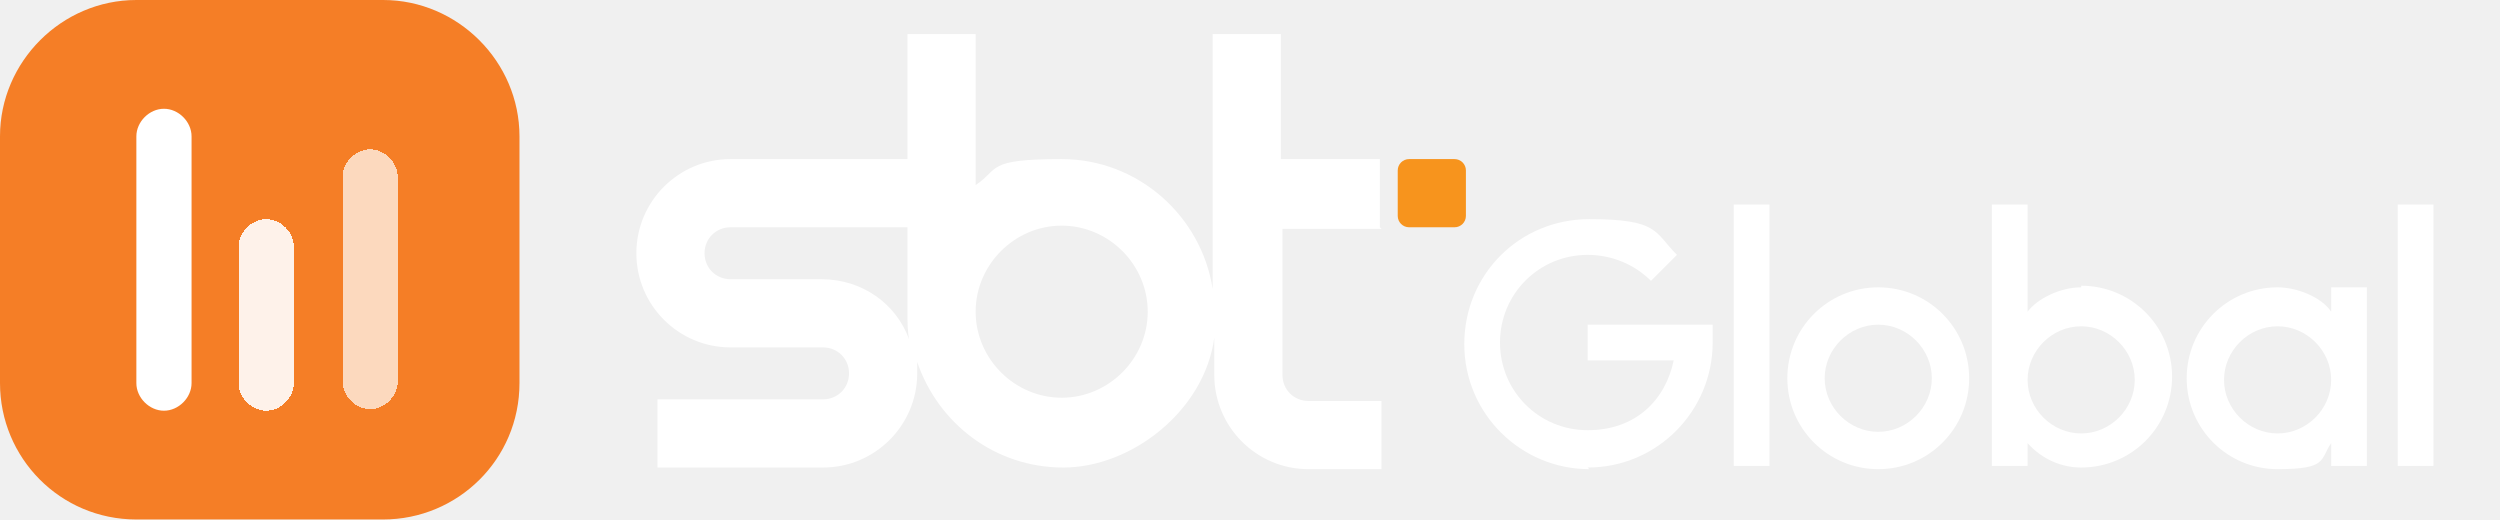
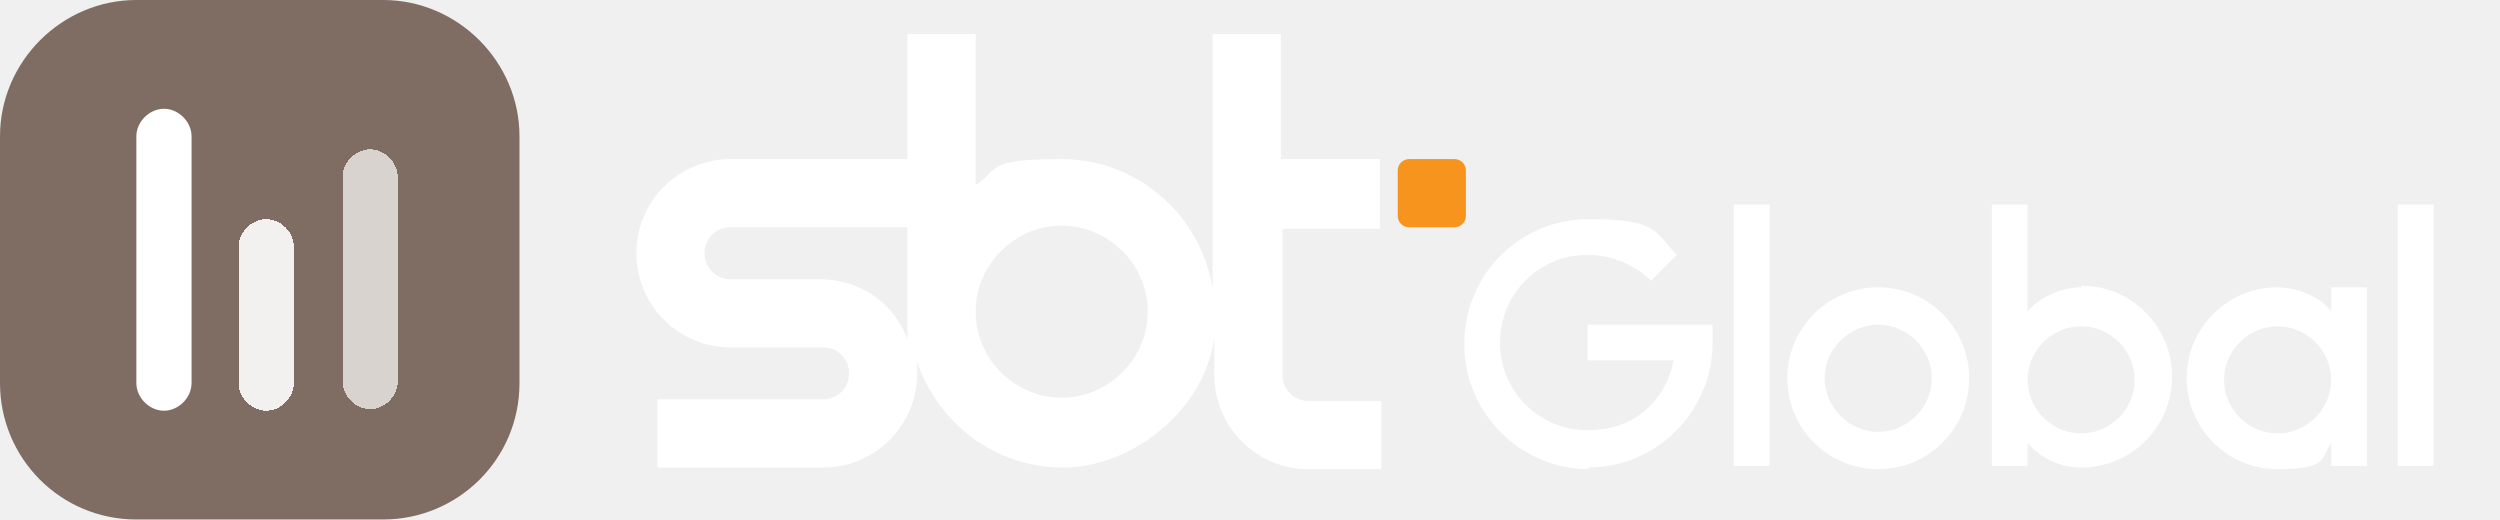
<svg xmlns="http://www.w3.org/2000/svg" id="Layer_1" version="1.1" viewBox="0 0 154 32">
  <defs>
    <style>
-       .st0, .st1, .st2 {
+       .st0 {
+         fill: #7f6c62;
+       }
+ 
+       .st1, .st2, .st3 {
        fill: #fff;
      }

-       .st1 {
+       .st2 {
        fill-opacity: .7;
      }

-       .st2 {
+       .st3 {
        fill-opacity: .9;
-       }
- 
-       .st3 {
-         fill: #f57e26;
      }

      .st4 {
        fill: #f7941d;
      }
    </style>
  </defs>
-   <path class="st3" d="M0,8.4C0,3.8,3.8,0,8.4,0h15.2C28.2,0,32,3.8,32,8.4v15.2c0,4.7-3.8,8.4-8.4,8.4h-15.2c-4.7,0-8.4-3.8-8.4-8.4v-15.2Z" />
-   <path class="st0" d="M8.4,8.4c0-.9.8-1.7,1.7-1.7s1.7.8,1.7,1.7v15.2c0,.9-.8,1.7-1.7,1.7s-1.7-.8-1.7-1.7v-15.2Z" />
-   <path class="st2" d="M14.7,15.2c0-.9.8-1.7,1.7-1.7s1.7.8,1.7,1.7v8.4c0,.9-.8,1.7-1.7,1.7s-1.7-.8-1.7-1.7v-8.4Z" shape-rendering="crispEdges" />
-   <path class="st1" d="M21.1,10.9c0-.9.8-1.7,1.7-1.7s1.7.8,1.7,1.7v12.6c0,.9-.8,1.7-1.7,1.7s-1.7-.8-1.7-1.7v-12.6Z" shape-rendering="crispEdges" />
+   <path class="st0" d="M0,8.4C0,3.8,3.8,0,8.4,0h15.2C28.2,0,32,3.8,32,8.4v15.2c0,4.7-3.8,8.4-8.4,8.4h-15.2C3.7,32,0,28.2,0,23.6,0,23.6,0,8.4,0,8.4Z" />
+   <path class="st1" d="M8.4,8.4c0-.9.8-1.7,1.7-1.7s1.7.8,1.7,1.7v15.2c0,.9-.8,1.7-1.7,1.7s-1.7-.8-1.7-1.7c0,0,0-15.2,0-15.2Z" />
+   <path class="st3" d="M14.7,15.2c0-.9.8-1.7,1.7-1.7s1.7.8,1.7,1.7v8.4c0,.9-.8,1.7-1.7,1.7s-1.7-.8-1.7-1.7c0,0,0-8.4,0-8.4Z" shape-rendering="crispEdges" />
+   <path class="st2" d="M21.1,10.9c0-.9.8-1.7,1.7-1.7s1.7.8,1.7,1.7v12.6c0,.9-.8,1.7-1.7,1.7s-1.7-.8-1.7-1.7v-12.6Z" shape-rendering="crispEdges" />
  <g>
-     <path class="st0" d="M85,14v-4.2h-6.1V2.1h-4.2v15.7c-.7-4.5-4.6-8-9.3-8s-3.8.6-5.3,1.6V2.1h-4.2v7.7h-10.9c-3.2,0-5.8,2.6-5.8,5.8s2.6,5.8,5.8,5.8h5.7c.9,0,1.6.7,1.6,1.6s-.7,1.6-1.6,1.6h-10.2v4.2h10.2c3.2,0,5.8-2.6,5.8-5.8s0-.5,0-.7c1.3,3.8,4.8,6.5,9,6.5s8.7-3.5,9.3-8v2.3c0,3.2,2.6,5.8,5.8,5.8h4.5v-4.2h-4.5c-.9,0-1.6-.7-1.6-1.6v-9h6.1ZM50.7,17.2h-5.7c-.9,0-1.6-.7-1.6-1.6s.7-1.6,1.6-1.6h10.9v5.3c0,.5,0,1.1.1,1.6-.8-2.2-2.9-3.7-5.4-3.7ZM65.4,24.5c-2.9,0-5.3-2.4-5.3-5.3s2.4-5.3,5.3-5.3,5.3,2.4,5.3,5.3-2.4,5.3-5.3,5.3Z" />
-     <path class="st0" d="M97.9,28.9c-4.2,0-7.7-3.4-7.7-7.7s3.4-7.7,7.7-7.7,4,.8,5.4,2.2l-1.6,1.6c-1-1-2.4-1.6-3.9-1.6-3,0-5.4,2.4-5.4,5.4s2.4,5.4,5.4,5.4,4.8-1.9,5.3-4.3h-5.3v-2.2h7.7v1.1c0,4.2-3.4,7.7-7.7,7.7Z" />
-     <rect class="st0" x="147.7" y="12.6" width="2.2" height="16.1" />
-     <rect class="st0" x="106.8" y="12.6" width="2.2" height="16.1" />
-     <path class="st0" d="M115.7,28.9c-3.1,0-5.6-2.5-5.6-5.6s2.5-5.6,5.6-5.6,5.6,2.5,5.6,5.6-2.5,5.6-5.6,5.6ZM115.7,20c-1.8,0-3.3,1.5-3.3,3.3s1.5,3.3,3.3,3.3,3.3-1.5,3.3-3.3-1.5-3.3-3.3-3.3Z" />
-     <path class="st0" d="M128.2,17.7c-1.3,0-2.7.7-3.3,1.5v-6.6h-2.2v16.1h2.2v-1.4c.9,1,2.1,1.5,3.3,1.5,3.1,0,5.6-2.5,5.6-5.6s-2.5-5.6-5.6-5.6ZM128.2,26.7c-1.8,0-3.3-1.5-3.3-3.3s1.5-3.3,3.3-3.3,3.3,1.5,3.3,3.3-1.5,3.3-3.3,3.3Z" />
-     <path class="st0" d="M143.6,17.7v1.5c-.6-.9-2.1-1.5-3.3-1.5-3.1,0-5.6,2.5-5.6,5.6s2.5,5.6,5.6,5.6,2.6-.6,3.3-1.6v1.4h2.2v-11h-2.2ZM140.3,26.7c-1.8,0-3.3-1.5-3.3-3.3s1.5-3.3,3.3-3.3,3.3,1.5,3.3,3.3-1.5,3.3-3.3,3.3Z" />
+     <path class="st1" d="M85,14v-4.2h-6.1V2.1h-4.2v15.7c-.7-4.5-4.6-8-9.3-8s-3.8.6-5.3,1.6V2.1h-4.2v7.7h-10.9c-3.2,0-5.8,2.6-5.8,5.8s2.6,5.8,5.8,5.8h5.7c.9,0,1.6.7,1.6,1.6s-.7,1.6-1.6,1.6h-10.2v4.2h10.2c3.2,0,5.8-2.6,5.8-5.8s0-.5,0-.7c1.3,3.8,4.8,6.5,9,6.5s8.7-3.5,9.3-8v2.3c0,3.2,2.6,5.8,5.8,5.8h4.5v-4.2h-4.5c-.9,0-1.6-.7-1.6-1.6v-9h6.1-.1ZM50.7,17.2h-5.7c-.9,0-1.6-.7-1.6-1.6s.7-1.6,1.6-1.6h10.9v5.3c0,.5,0,1.1,0,1.6-.8-2.2-2.9-3.7-5.4-3.7h.1ZM65.4,24.5c-2.9,0-5.3-2.4-5.3-5.3s2.4-5.3,5.3-5.3,5.3,2.4,5.3,5.3-2.4,5.3-5.3,5.3Z" />
+     <path class="st1" d="M97.9,28.9c-4.2,0-7.7-3.4-7.7-7.7s3.4-7.7,7.7-7.7,4,.8,5.4,2.2l-1.6,1.6c-1-1-2.4-1.6-3.9-1.6-3,0-5.4,2.4-5.4,5.4s2.4,5.4,5.4,5.4,4.8-1.9,5.3-4.3h-5.3v-2.2h7.7v1.1c0,4.2-3.4,7.7-7.7,7.7h0Z" />
+     <rect class="st1" x="147.7" y="12.6" width="2.2" height="16.1" />
+     <rect class="st1" x="106.8" y="12.6" width="2.2" height="16.1" />
+     <path class="st1" d="M115.7,28.9c-3.1,0-5.6-2.5-5.6-5.6s2.5-5.6,5.6-5.6,5.6,2.5,5.6,5.6-2.5,5.6-5.6,5.6ZM115.7,20c-1.8,0-3.3,1.5-3.3,3.3s1.5,3.3,3.3,3.3,3.3-1.5,3.3-3.3-1.5-3.3-3.3-3.3Z" />
+     <path class="st1" d="M128.2,17.7c-1.3,0-2.7.7-3.3,1.5v-6.6h-2.2v16.1h2.2v-1.4c.9,1,2.1,1.5,3.3,1.5,3.1,0,5.6-2.5,5.6-5.6s-2.5-5.6-5.6-5.6h0ZM128.2,26.7c-1.8,0-3.3-1.5-3.3-3.3s1.5-3.3,3.3-3.3,3.3,1.5,3.3,3.3-1.5,3.3-3.3,3.3Z" />
+     <path class="st1" d="M143.6,17.7v1.5c-.6-.9-2.1-1.5-3.3-1.5-3.1,0-5.6,2.5-5.6,5.6s2.5,5.6,5.6,5.6,2.6-.6,3.3-1.6v1.4h2.2v-11h-2.2ZM140.3,26.7c-1.8,0-3.3-1.5-3.3-3.3s1.5-3.3,3.3-3.3,3.3,1.5,3.3,3.3-1.5,3.3-3.3,3.3Z" />
    <rect class="st4" x="86.1" y="9.8" width="4.2" height="4.2" rx=".7" ry=".7" />
  </g>
</svg>
